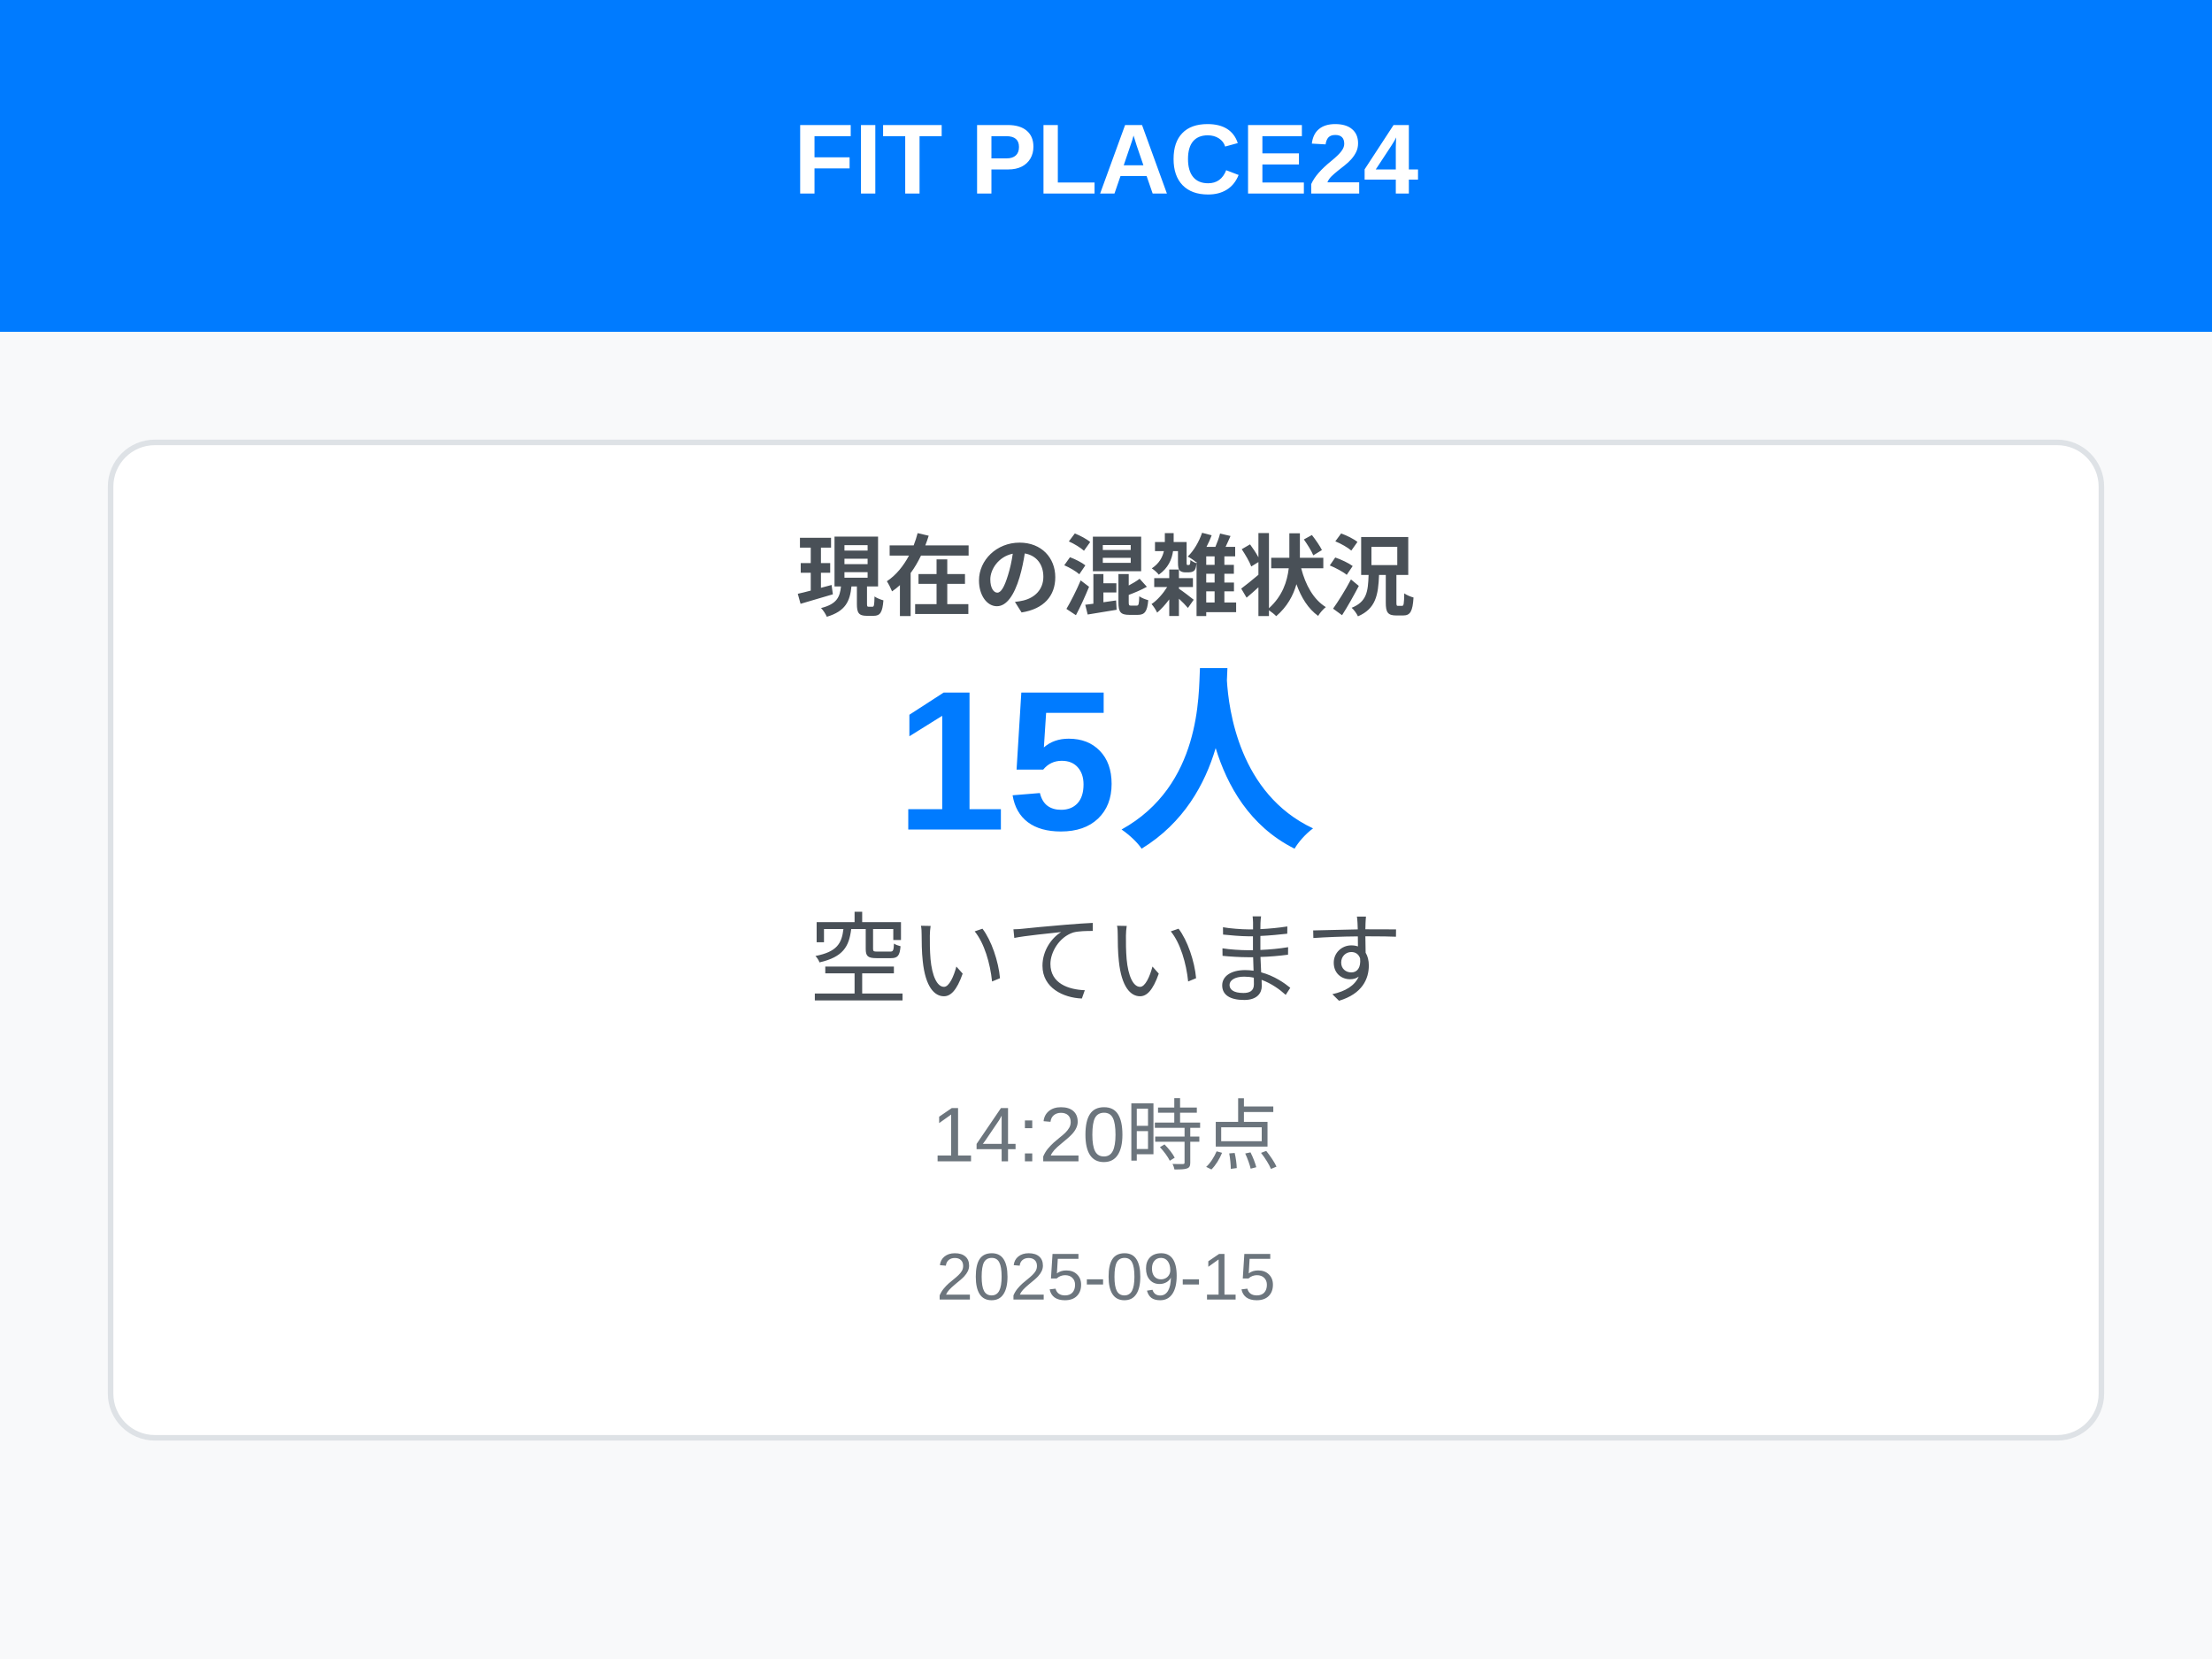
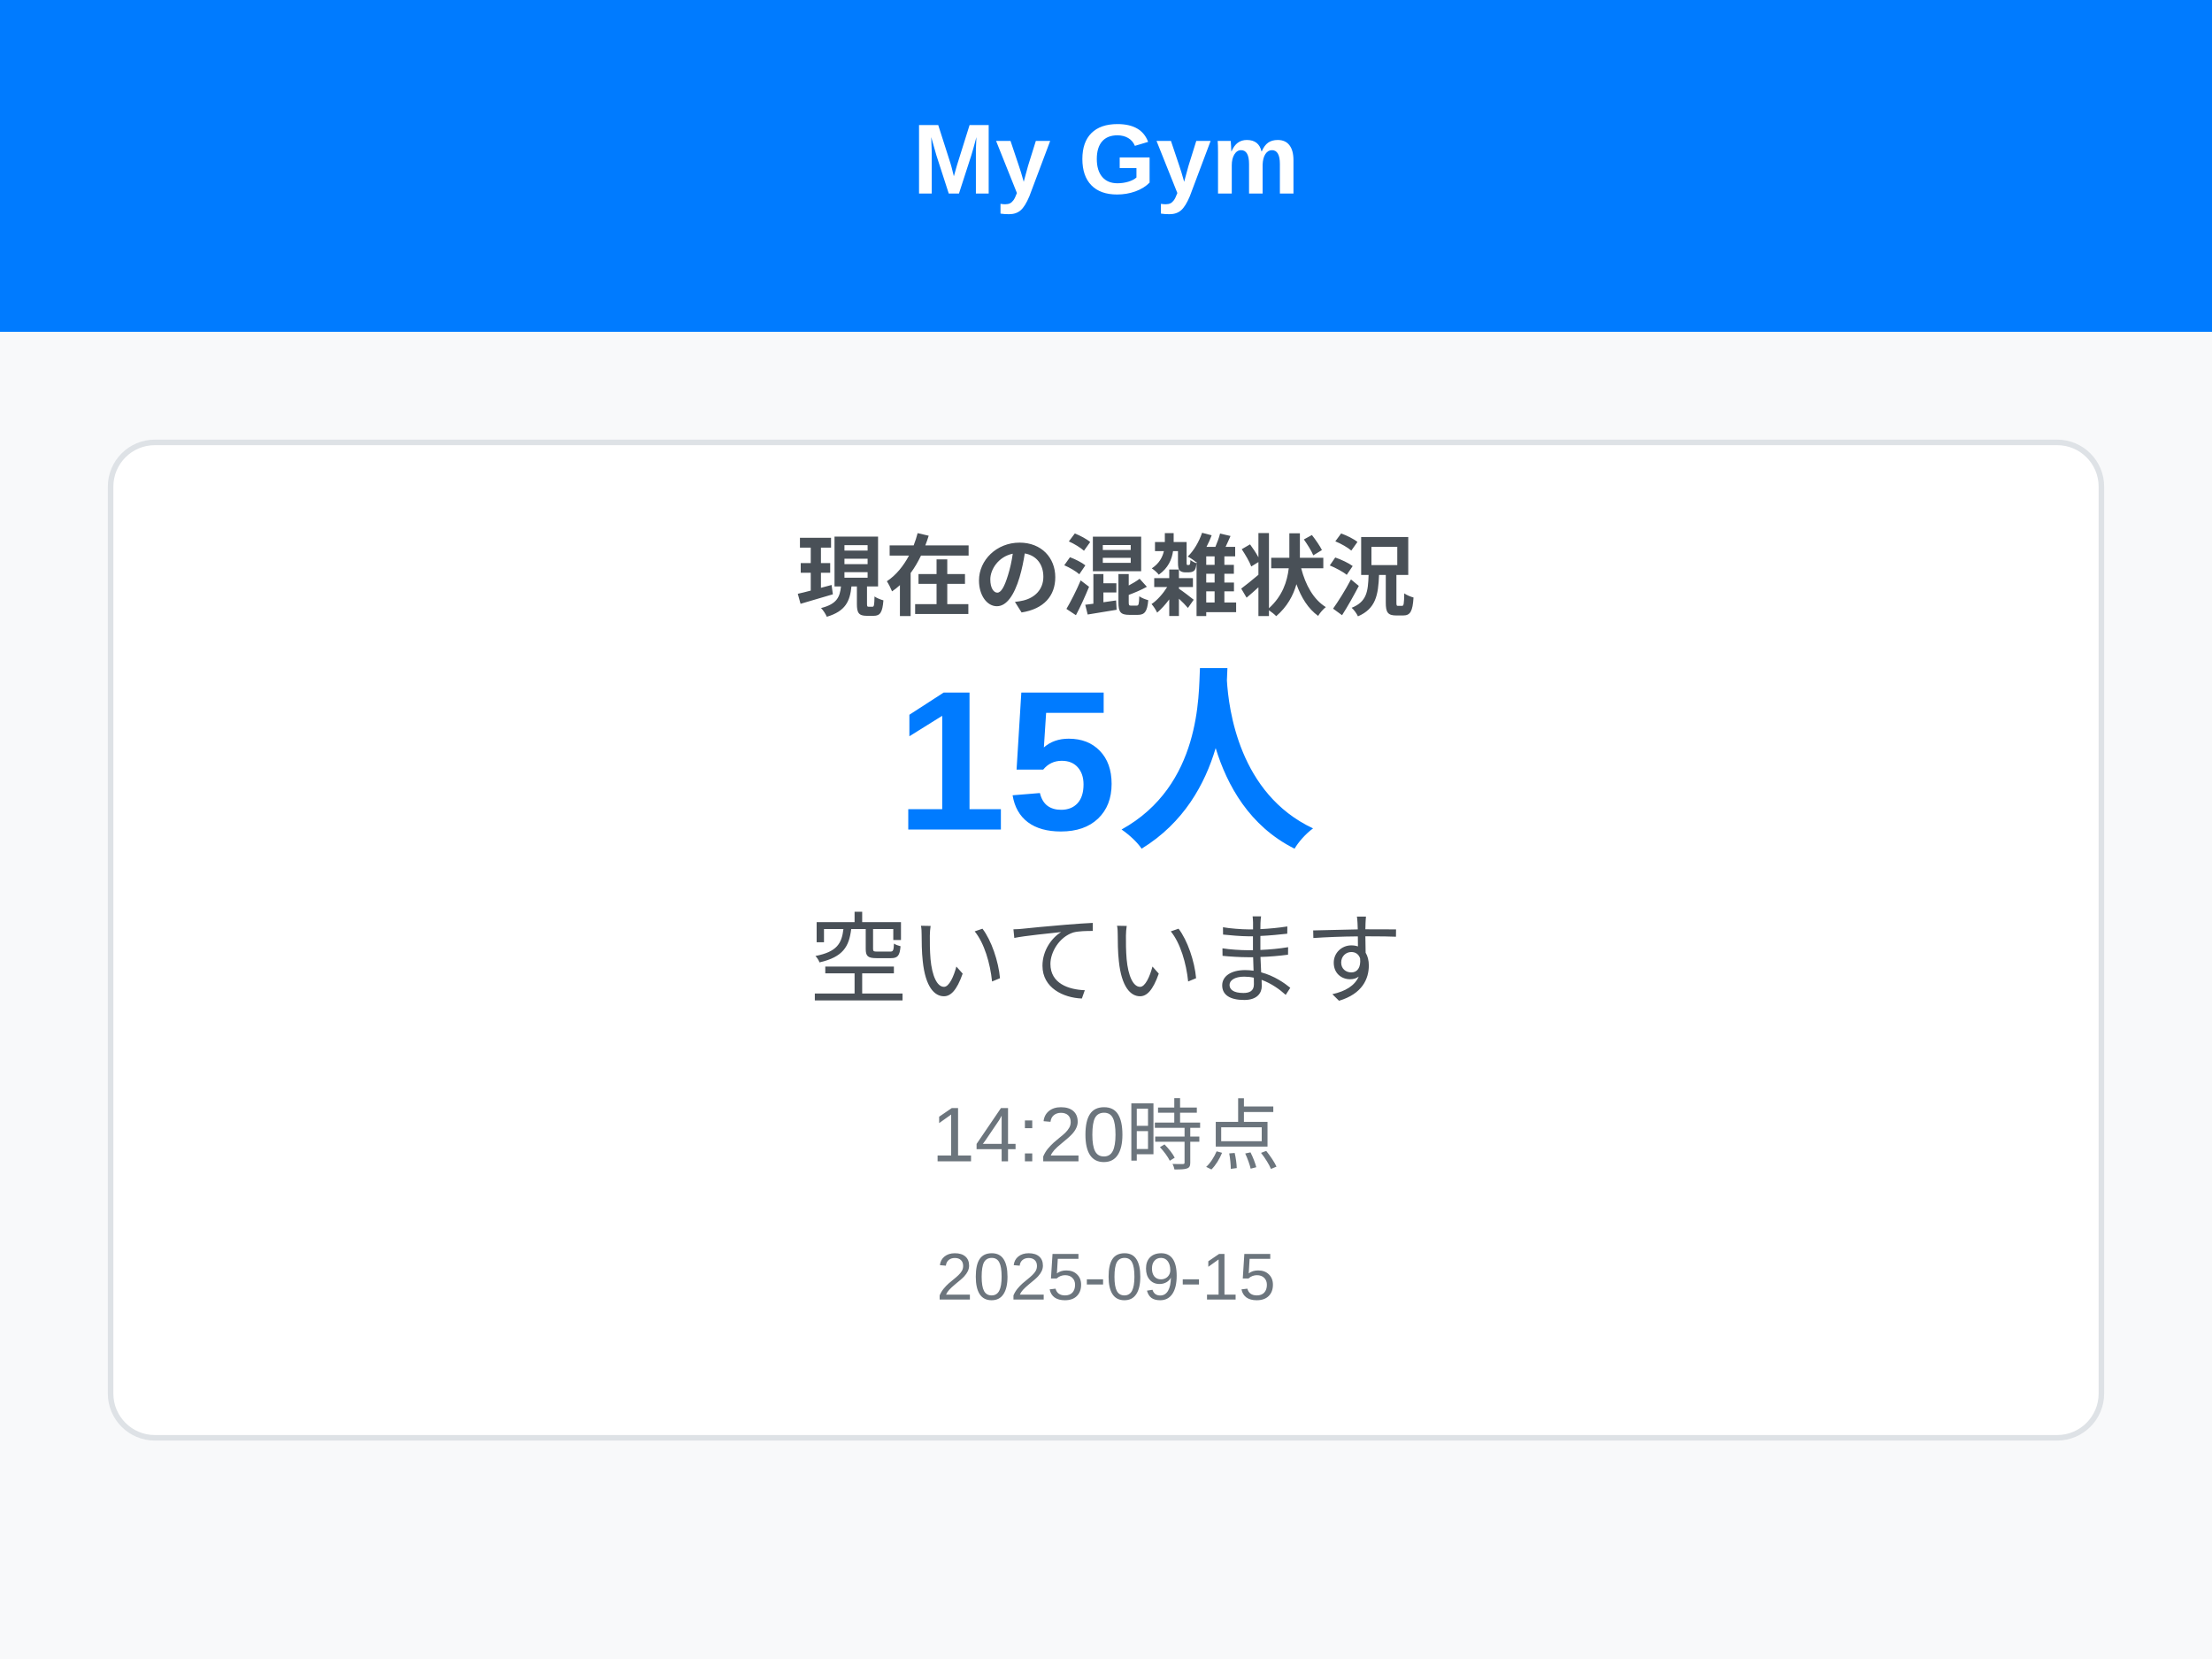
<svg xmlns="http://www.w3.org/2000/svg" width="400" height="300">
  <rect width="400" height="300" fill="#f8f9fa" />
  <rect width="400" height="60" fill="#007bff" />
-   <text x="200" y="35" text-anchor="middle" fill="white" font-family="Arial" font-size="18" font-weight="bold">FIT PLACE24</text>
+   <text x="200" y="35" text-anchor="middle" fill="white" font-family="Arial" font-size="18" font-weight="bold">My Gym</text>
  <rect x="20" y="80" width="360" height="180" fill="white" stroke="#dee2e6" stroke-width="1" rx="8" />
  <text x="200" y="110" text-anchor="middle" fill="#495057" font-family="Arial" font-size="16" font-weight="bold">現在の混雑状況</text>
  <text x="200" y="150" text-anchor="middle" fill="#007bff" font-family="Arial" font-size="36" font-weight="bold">15人</text>
  <text x="200" y="180" text-anchor="middle" fill="#495057" font-family="Arial" font-size="18">空いています</text>
  <text x="200" y="210" text-anchor="middle" fill="#6c757d" font-family="Arial" font-size="14">14:20時点</text>
  <text x="200" y="235" text-anchor="middle" fill="#6c757d" font-family="Arial" font-size="12">2025-09-15</text>
</svg>
